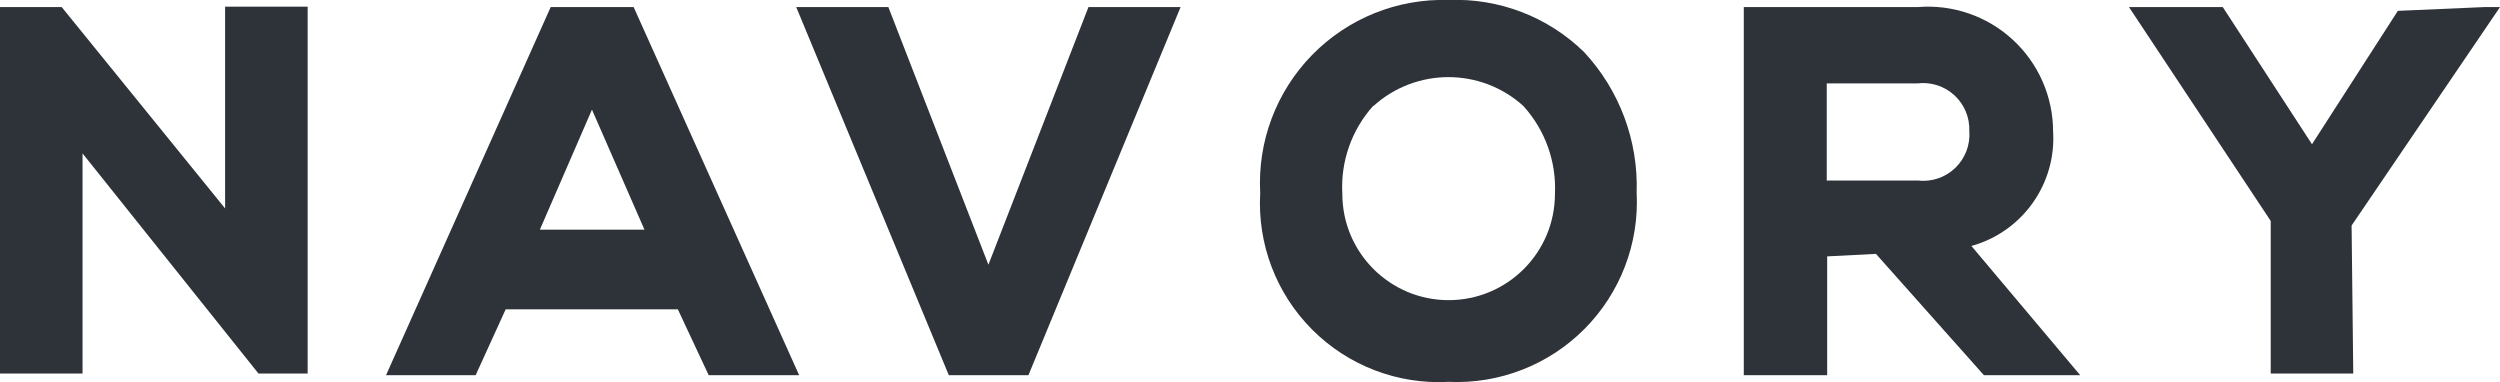
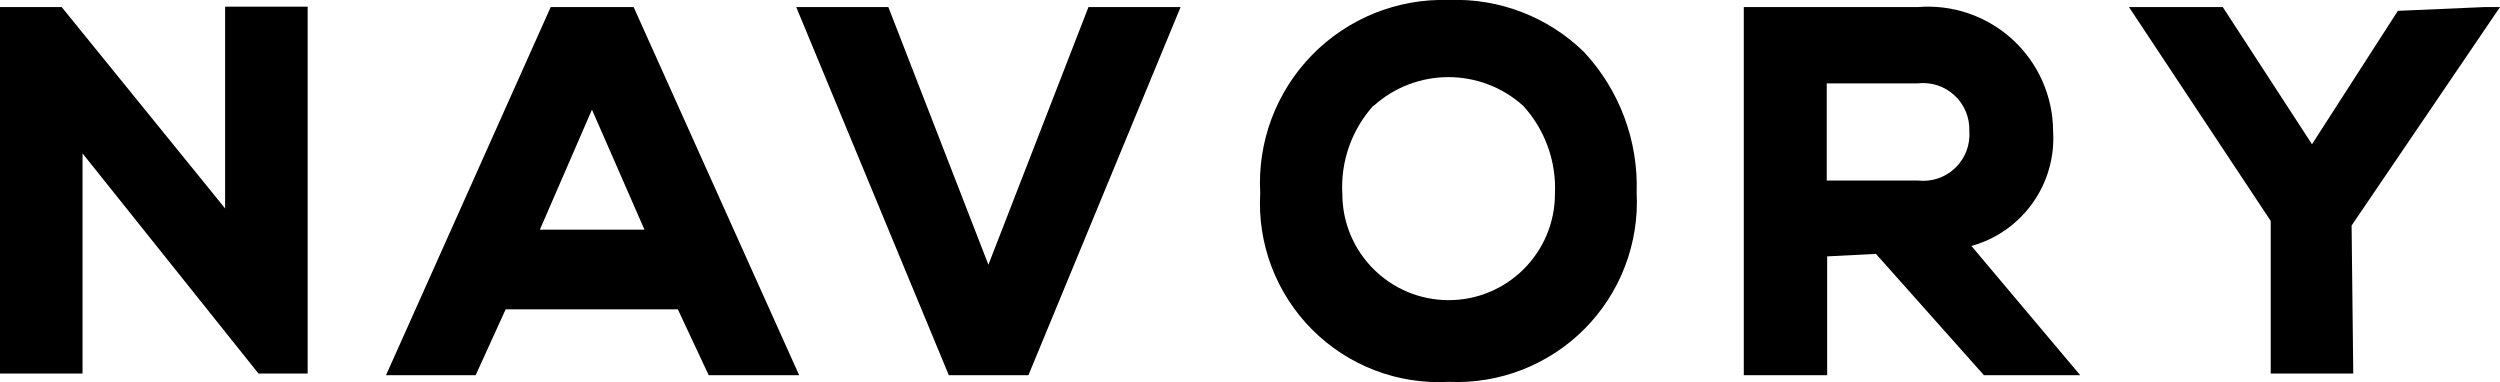
<svg xmlns="http://www.w3.org/2000/svg" id="Layer_1" data-name="Layer 1" viewBox="0 0 59.97 9.16">
-   <g fill="#2d3339">
+   <g fill="currentColor">
    <polygon points="5.4 5 1.48 0.17 0 0.17 0 8.96 1.98 8.96 1.98 3.68 6.2 8.96 7.38 8.96 7.38 0.16 5.4 0.16 5.4 5" />
    <path d="M13.21.17,9.26,9h2.15l.72-1.58h4.13L17,9h2.17L15.2.17Zm2.25,5.34H12.95L14.2,2.63Z" />
    <polygon points="23.71 6.35 21.31 0.17 19.1 0.17 22.76 9 24.67 9 28.32 0.17 26.11 0.17 23.71 6.35" />
    <path d="M34.75,0a4.39,4.39,0,0,0-4.52,4.63,4.29,4.29,0,0,0,4.52,4.53,4.32,4.32,0,0,0,4.51-4.54A4.72,4.72,0,0,0,38,1.25,4.4,4.4,0,0,0,34.75,0Zm-1.8,2.54a2.68,2.68,0,0,1,3.59,0,2.93,2.93,0,0,1,.76,2.11,2.55,2.55,0,1,1-5.1,0A2.91,2.91,0,0,1,32.94,2.54Z" />
    <path d="M49.25,3.15A3,3,0,0,0,46,.17H41.83V9h2V6.15L45,6.09,47.59,9H49.9L47.29,5.9A2.68,2.68,0,0,0,49.25,3.15ZM43.82,2H46a1.11,1.11,0,0,1,1.24,1.14A1.11,1.11,0,0,1,46,4.33H43.82Z" />
    <polygon points="59.97 0.17 59.59 0.17 57.52 0.26 55.46 3.46 53.32 0.17 51.07 0.17 54.47 5.3 54.47 8.96 56.45 8.96 56.41 5.41 59.97 0.17" />
  </g>
</svg>
